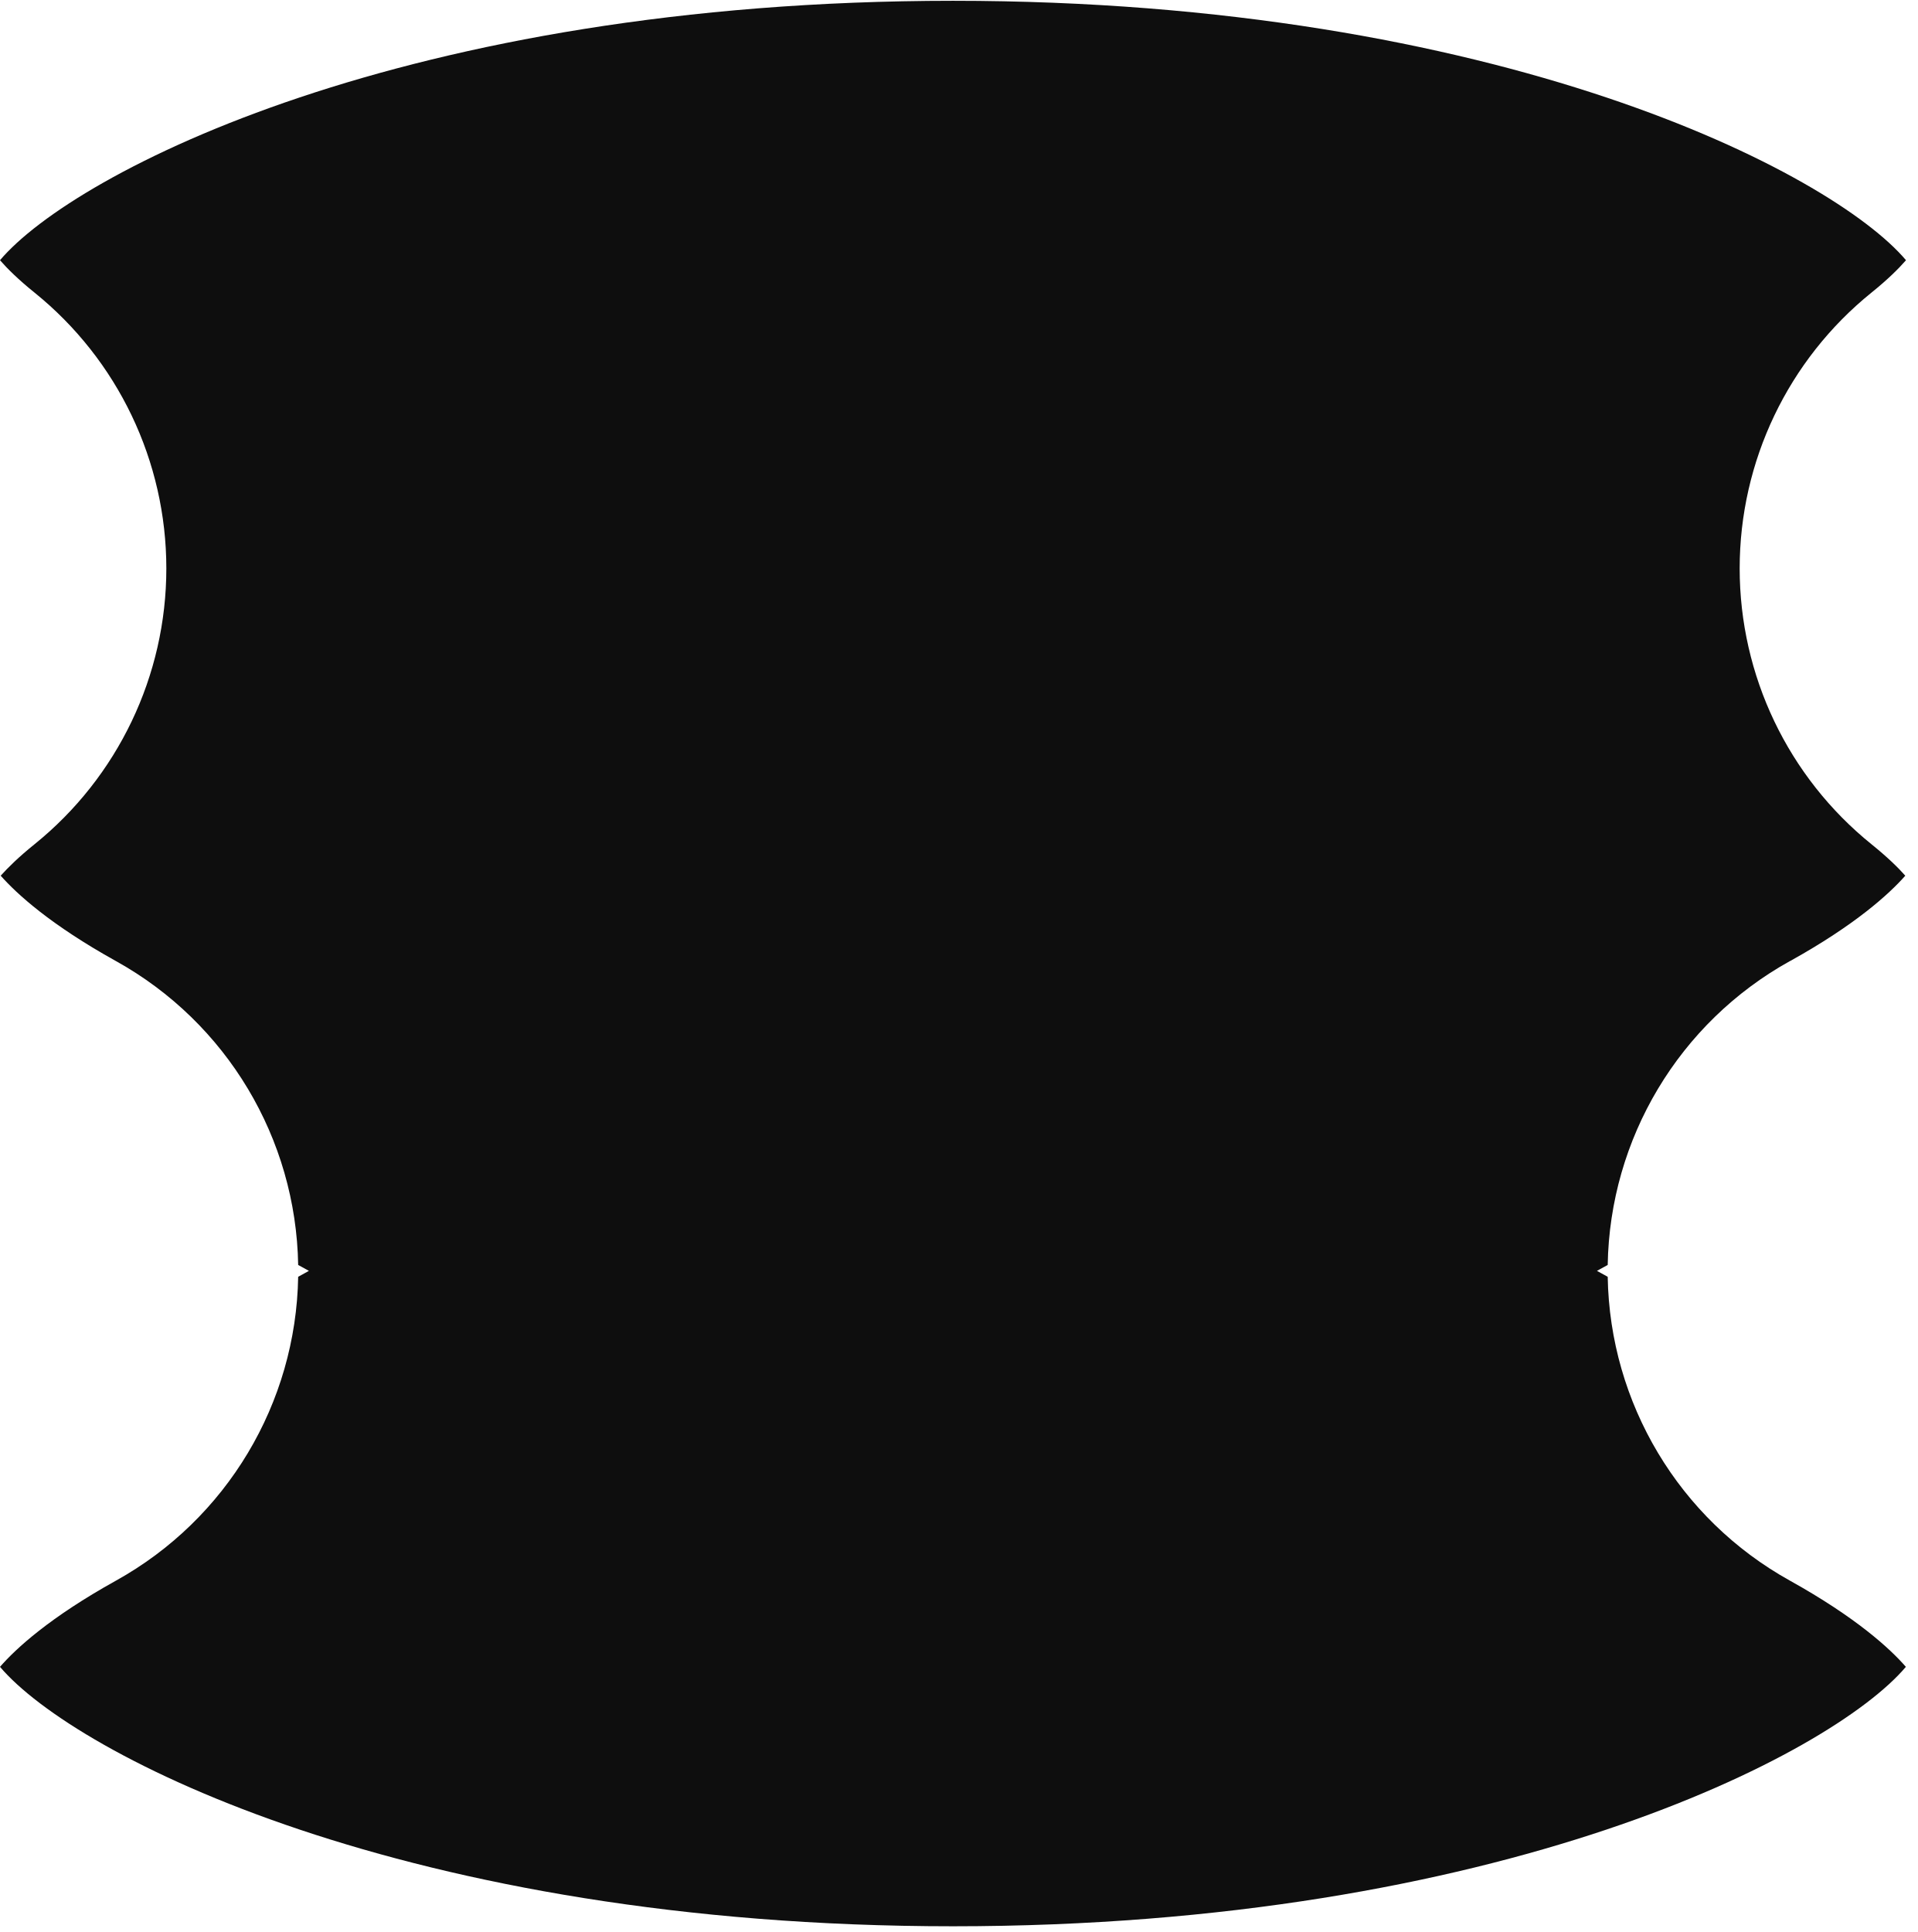
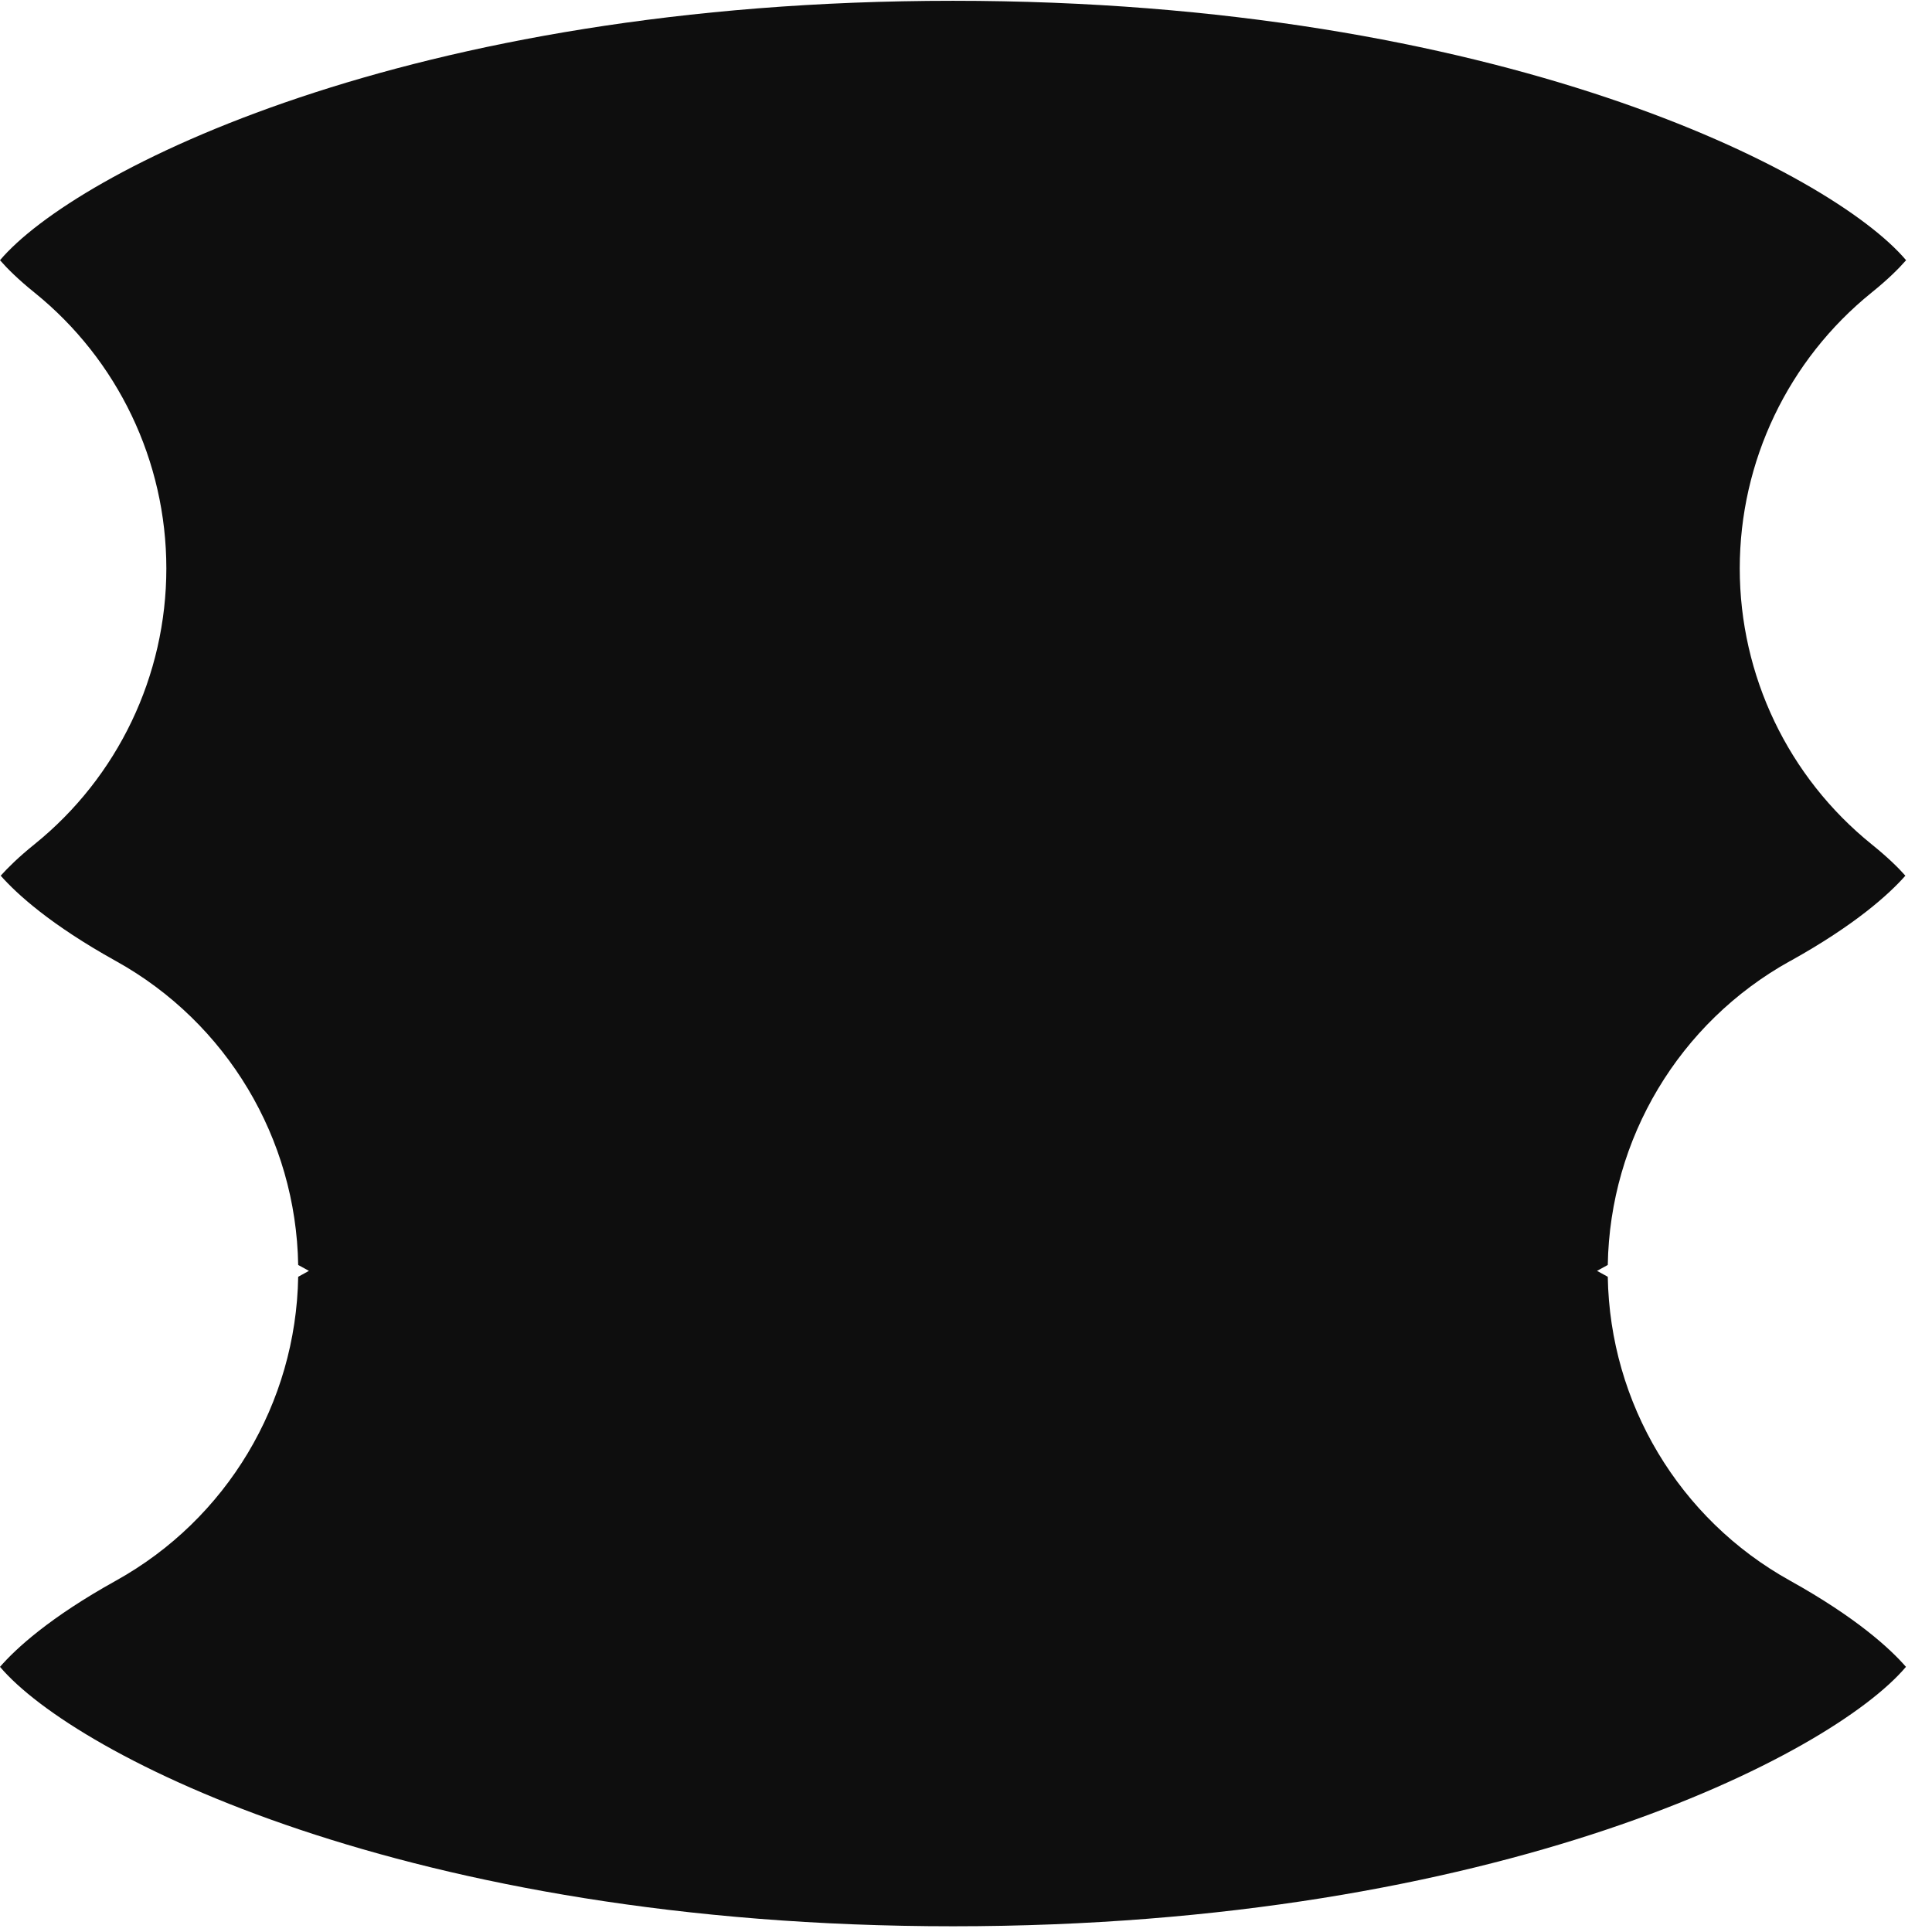
- <svg xmlns="http://www.w3.org/2000/svg" width="131" height="132" viewBox="0 0 131 132" fill="none">
+ <svg xmlns="http://www.w3.org/2000/svg" width="100%" height="100%" preserveAspectRatio="none" viewBox="0 0 132 132" fill="none">
  <path d="M122.303 65.666C126.767 63.188 129.067 61.09 130.181 59.83C129.689 59.273 128.946 58.547 127.873 57.683C122.174 53.083 118.865 46.157 118.865 38.837C118.865 31.516 122.174 24.591 127.873 19.99C128.987 19.094 129.737 18.343 130.23 17.779C125.128 11.749 102.414 0.054 65.115 0.054C27.815 0.054 5.101 11.749 0 17.779C0.492 18.343 1.243 19.094 2.357 19.99C8.056 24.591 11.365 31.516 11.365 38.837C11.365 46.157 8.056 53.083 2.357 57.683C1.283 58.547 0.549 59.273 0.048 59.83C1.162 61.09 3.463 63.188 7.927 65.666C15.498 69.871 20.228 77.789 20.373 86.426L21.108 86.829L20.373 87.233C20.228 95.869 15.498 103.787 7.927 107.992C3.39 110.511 1.09 112.633 0 113.884C5.109 119.914 27.823 131.609 65.115 131.609C102.406 131.609 125.112 119.922 130.221 113.884C129.132 112.633 126.823 110.511 122.295 107.992C114.724 103.787 109.994 95.869 109.848 87.233L109.114 86.829L109.848 86.426C109.994 77.789 114.724 69.871 122.295 65.666H122.303Z" fill="#0E0E0E" />
</svg>
